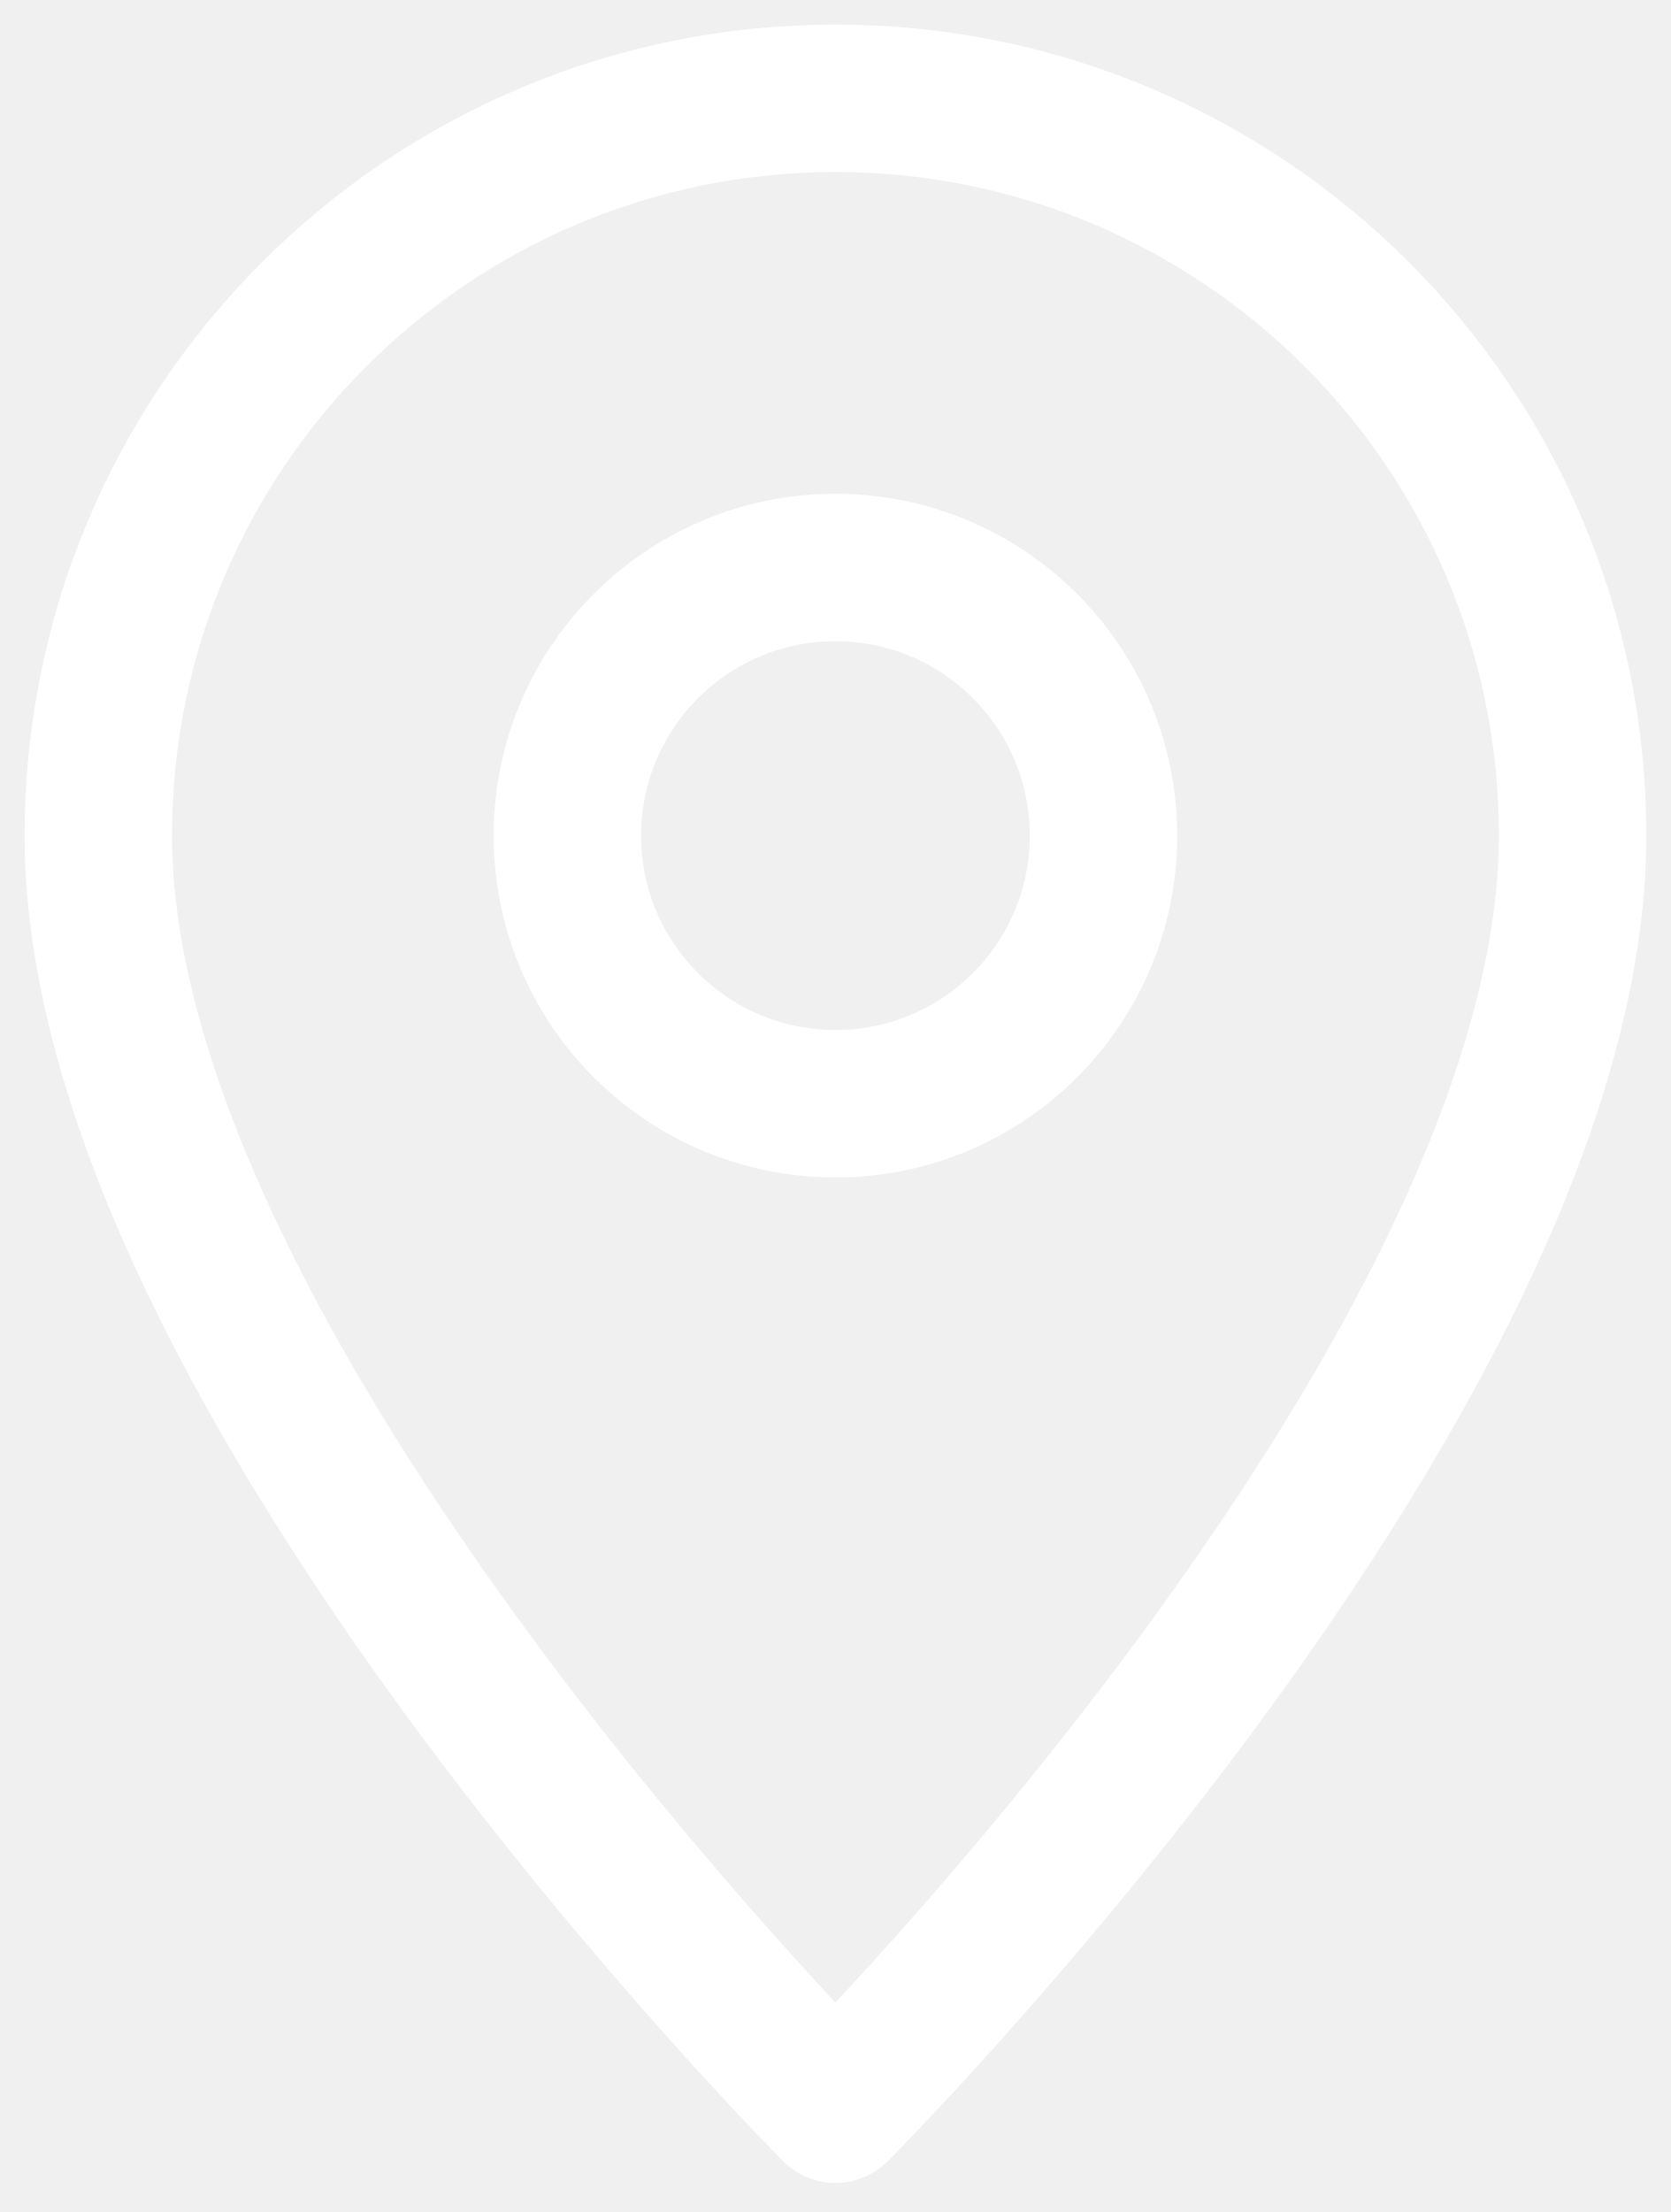
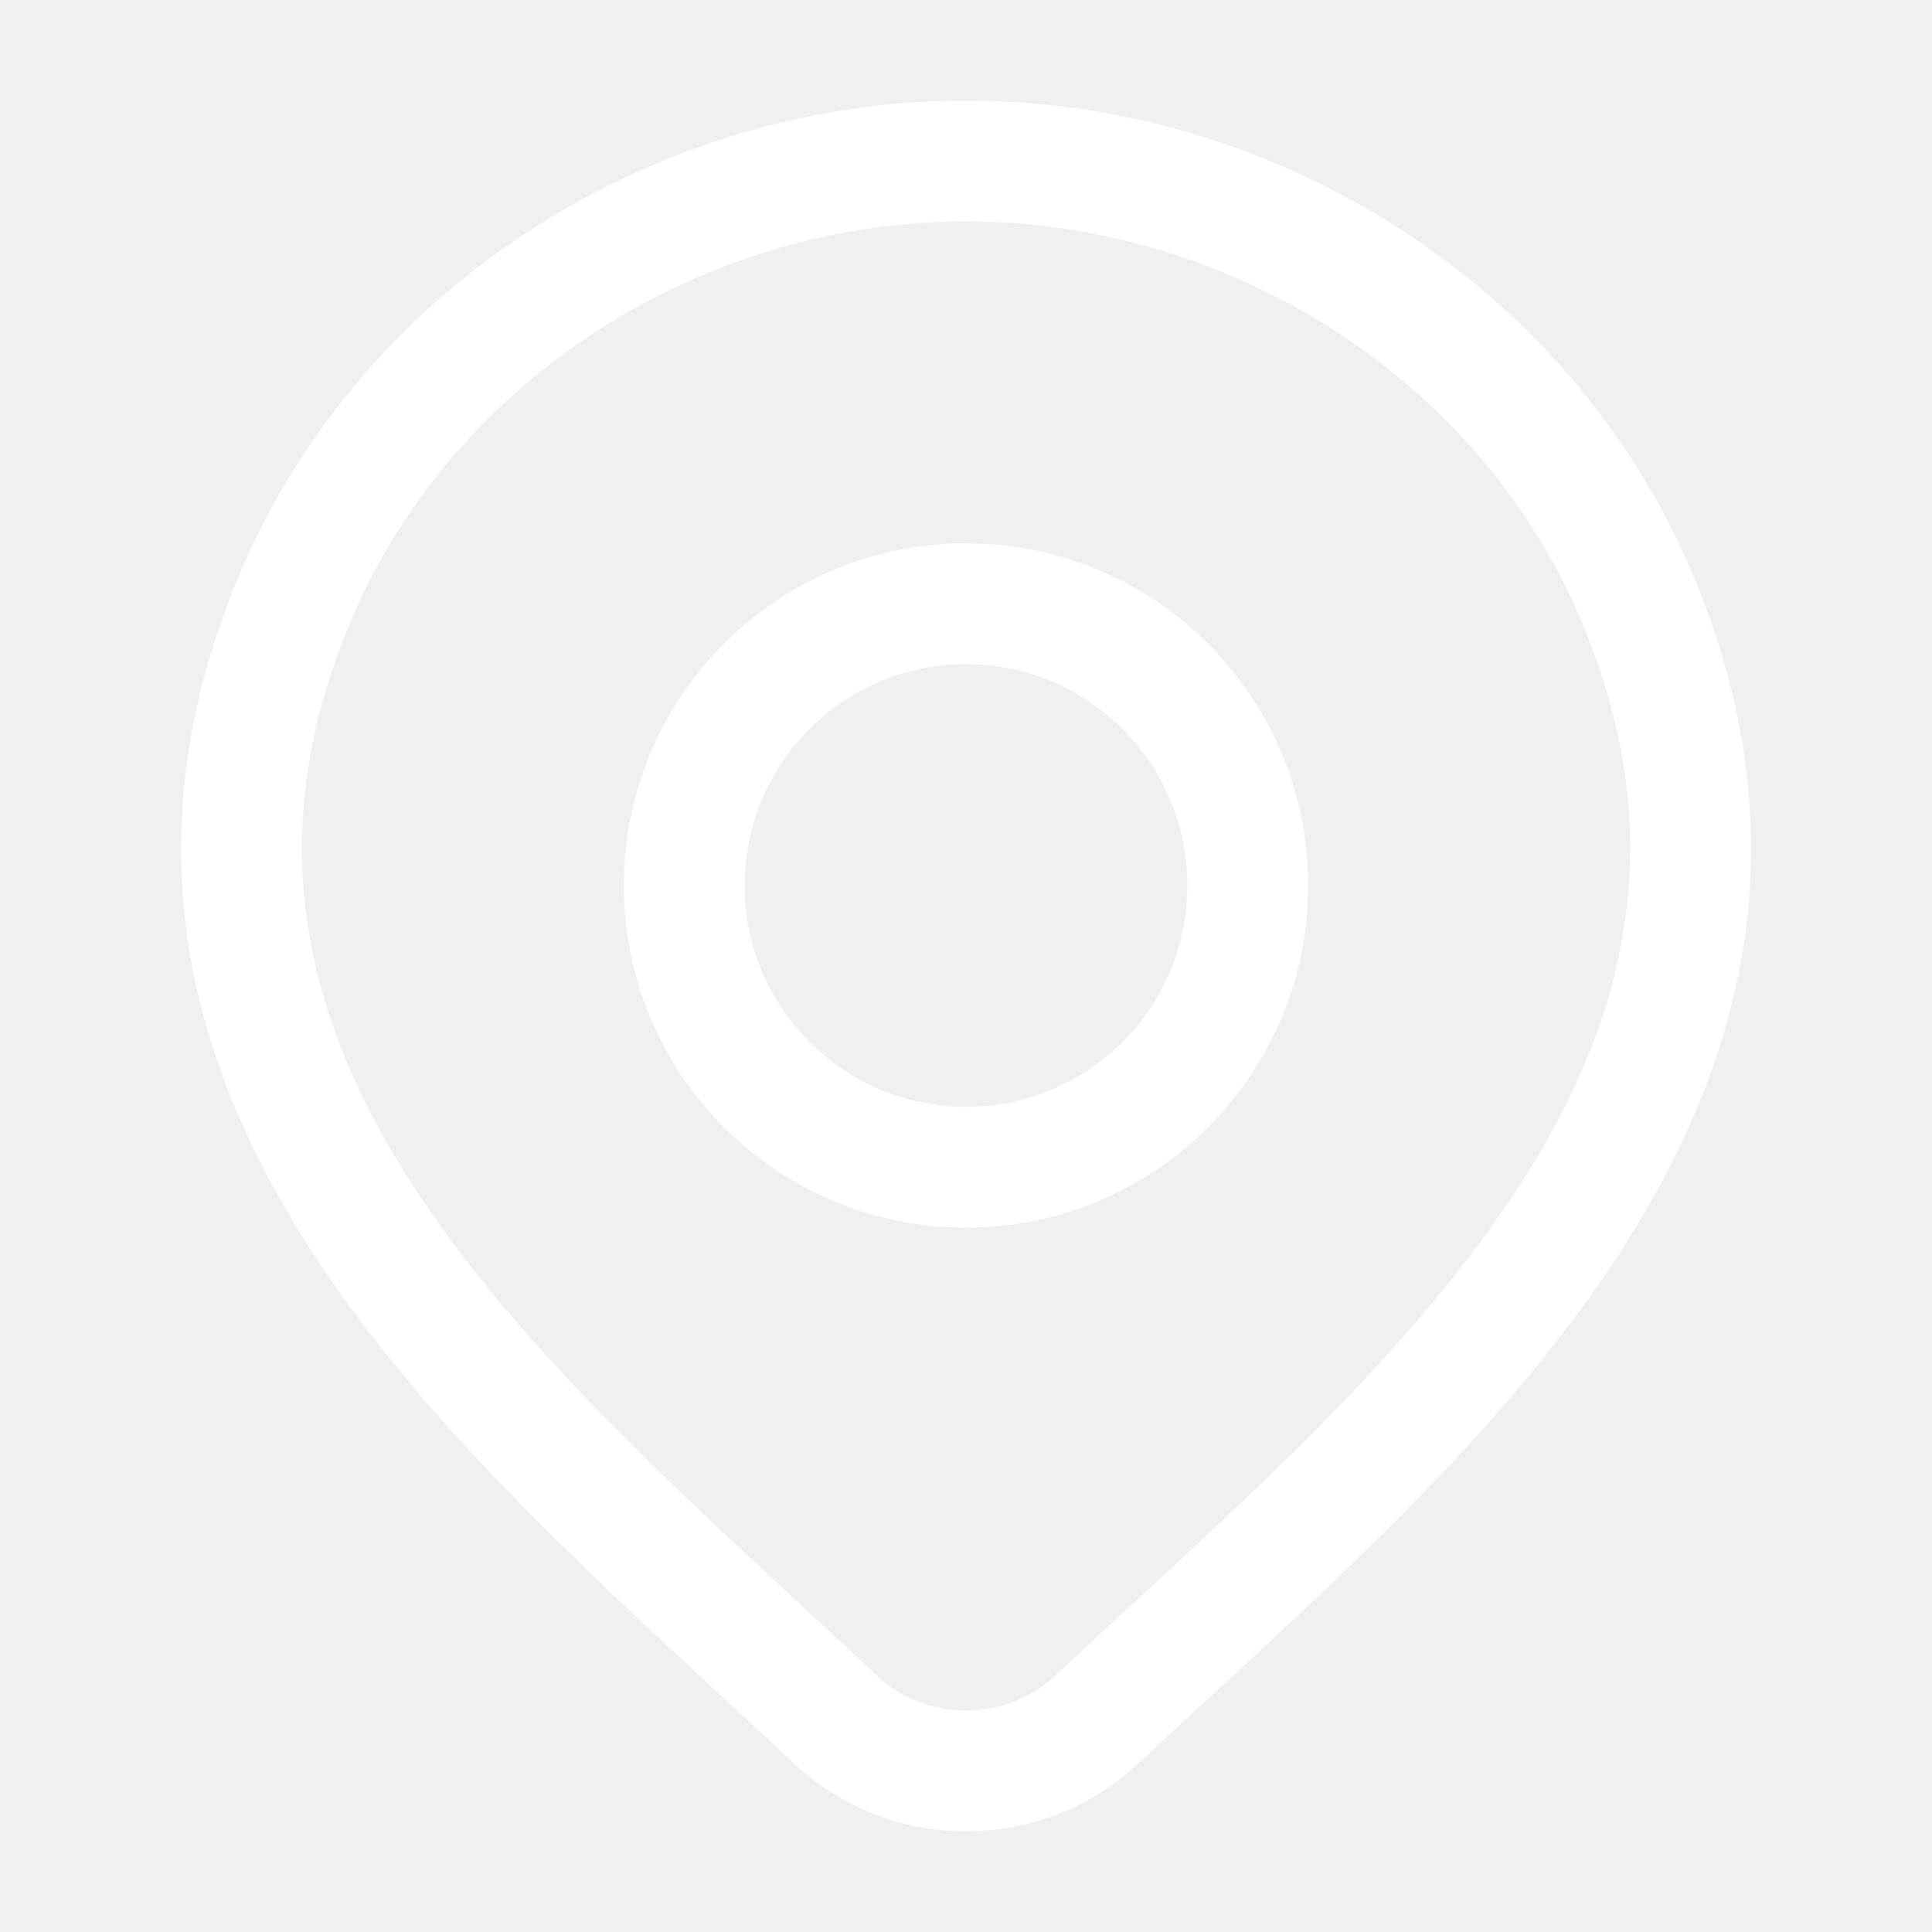
- <svg xmlns="http://www.w3.org/2000/svg" width="34" height="45" viewBox="0 0 34 45" fill="none">
-   <path d="M32 17C32 8.716 25.284 2 17 2C8.716 2 2 8.716 2 17C2 27.909 17 42.909 17 42.909C17 42.909 32 27.909 32 17Z" stroke="white" stroke-width="3" stroke-miterlimit="10" stroke-linejoin="round" />
-   <path d="M17 22.454C20.012 22.454 22.454 20.012 22.454 17C22.454 13.988 20.012 11.545 17 11.545C13.988 11.545 11.545 13.988 11.545 17C11.545 20.012 13.988 22.454 17 22.454Z" stroke="white" stroke-width="3" stroke-miterlimit="10" stroke-linejoin="round" />
+ <svg xmlns="http://www.w3.org/2000/svg" viewBox="0 0 24 24" width="24" height="24" color="#ffffff" fill="none">
+   <path d="M13.618 21.367C13.184 21.773 12.604 22 12.001 22C11.398 22 10.818 21.773 10.384 21.367C6.413 17.626 1.091 13.447 3.686 7.38C5.09 4.099 8.458 2 12.001 2C15.544 2 18.913 4.099 20.316 7.38C22.908 13.439 17.599 17.639 13.618 21.367Z" stroke="currentColor" stroke-width="1.5" />
+   <path d="M15.5 11C15.5 12.933 13.933 14.5 12 14.5C10.067 14.5 8.5 12.933 8.5 11C8.5 9.067 10.067 7.5 12 7.5C13.933 7.5 15.5 9.067 15.5 11Z" stroke="currentColor" stroke-width="1.5" />
</svg>
